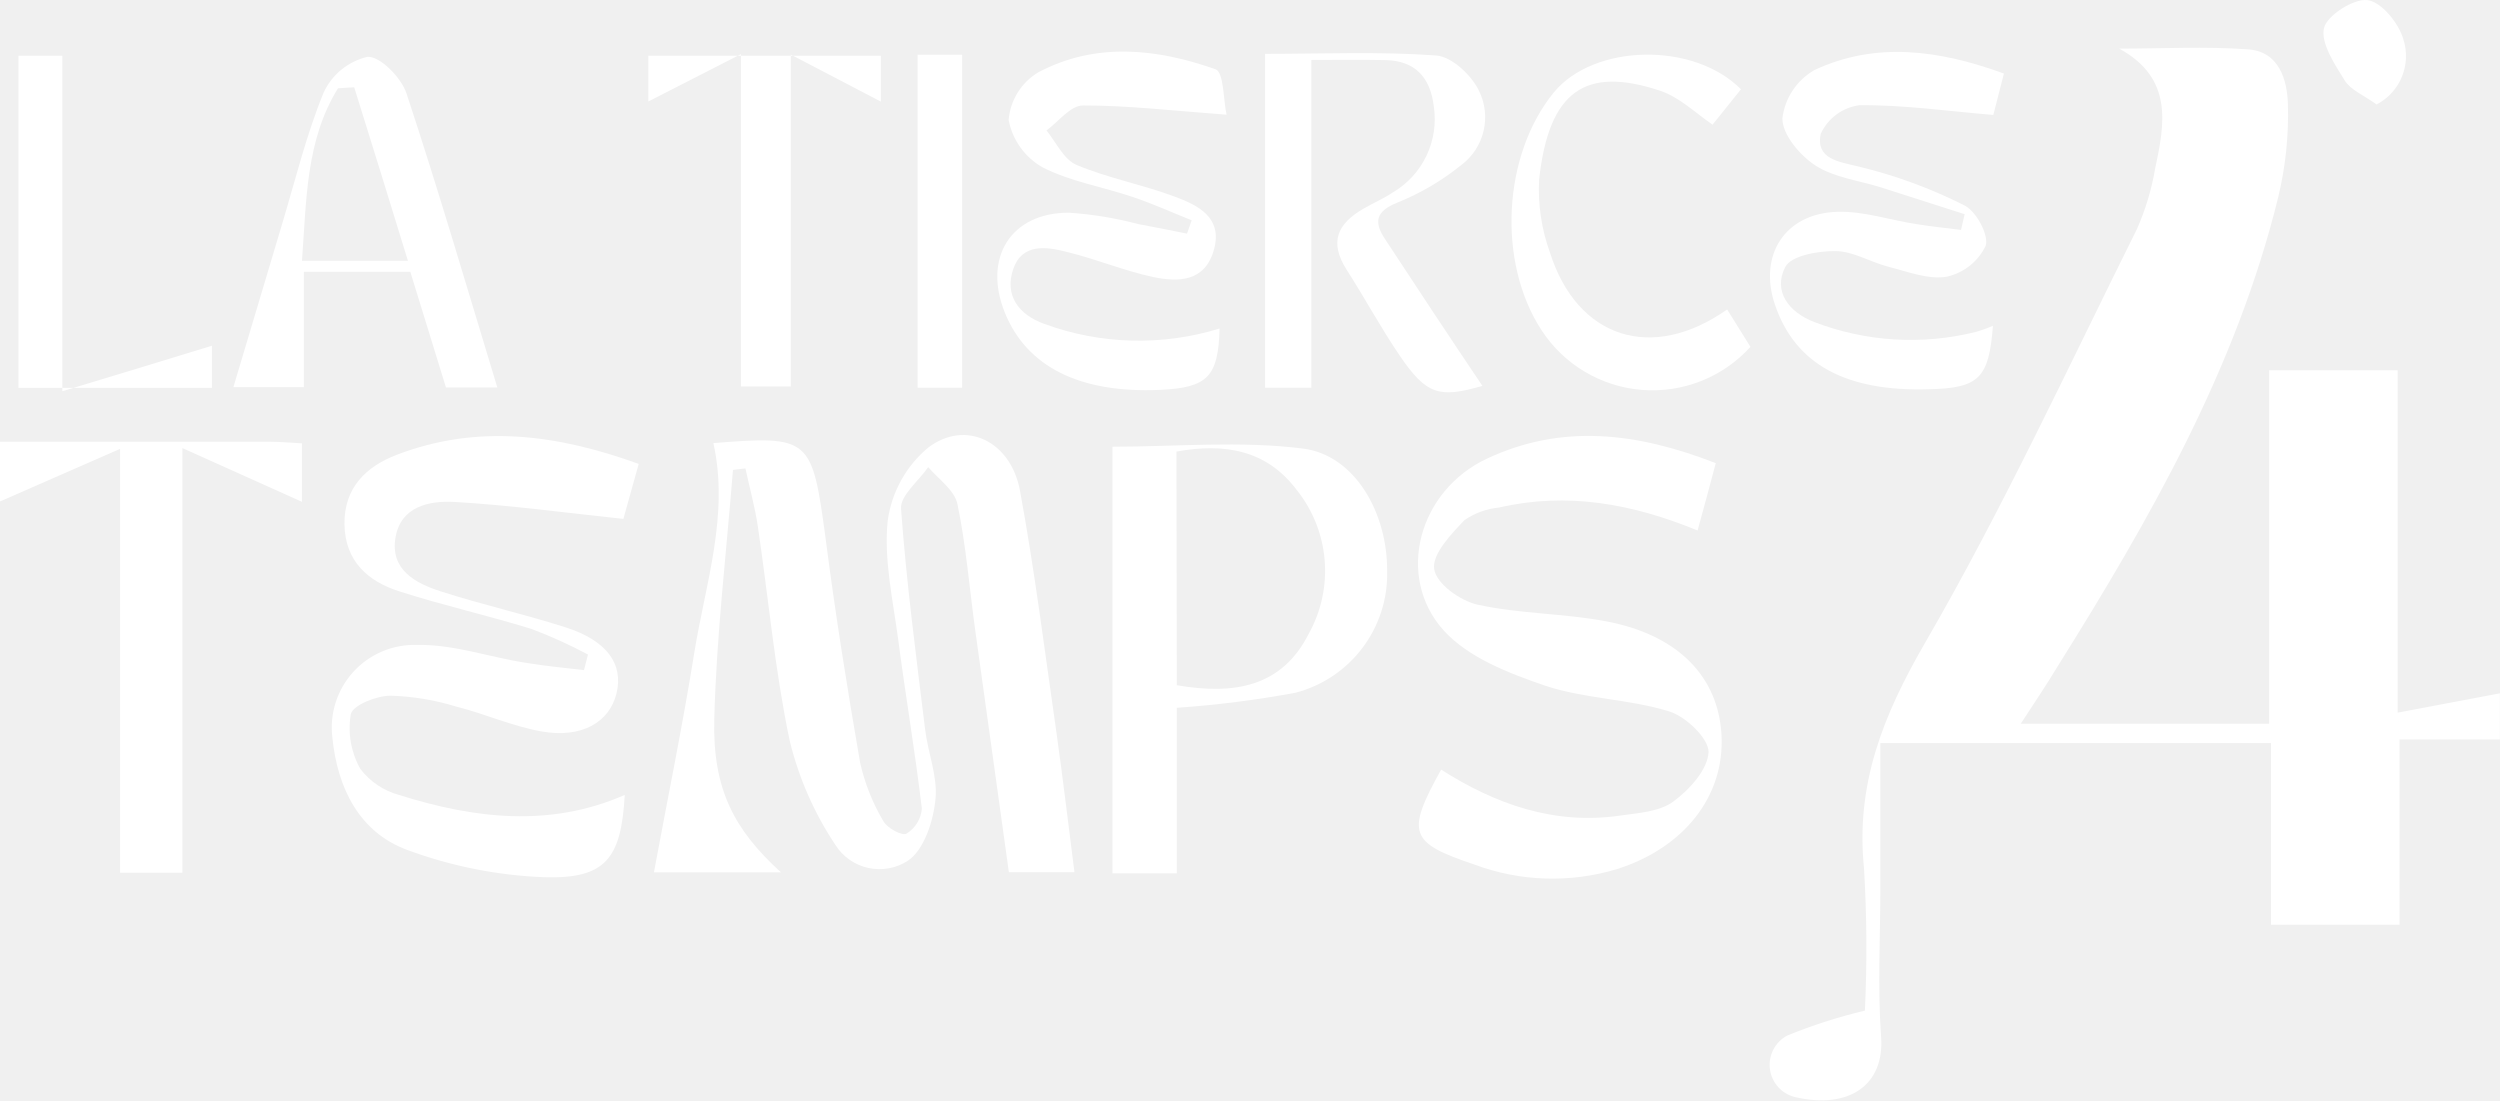
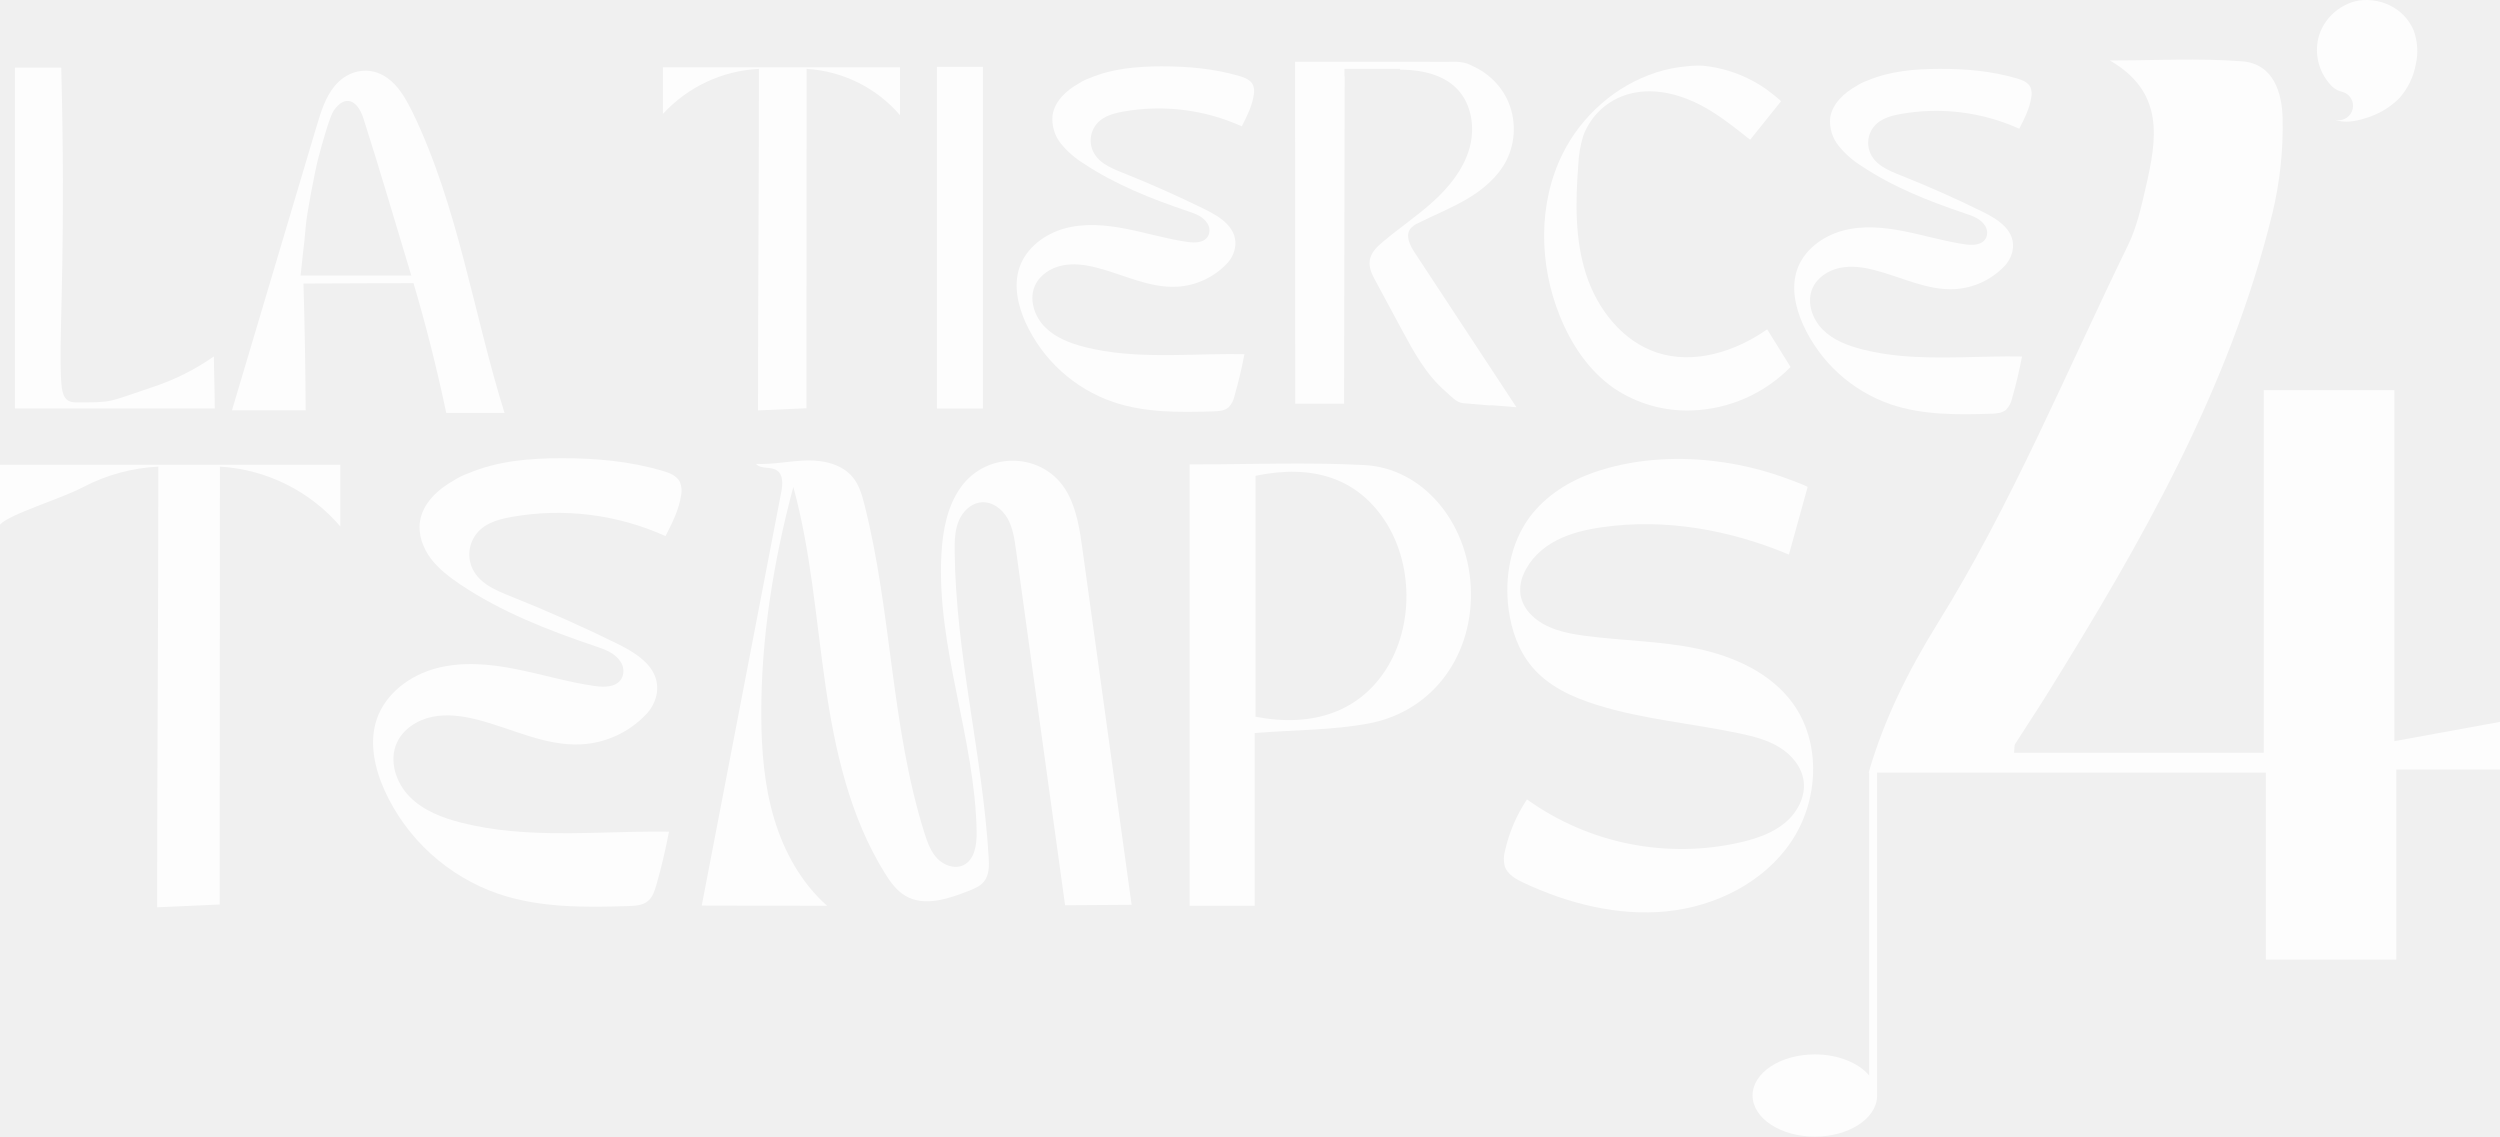
- <svg xmlns="http://www.w3.org/2000/svg" viewBox="0 0 200.52 88.23">
+ <svg xmlns="http://www.w3.org/2000/svg" viewBox="0 0 943.59 428.97">
  <defs>
-     <style>.cls-1{fill:#fff;}</style>
+     <style>.cls-1{opacity:0.86;}.cls-2{fill:#fff;}</style>
  </defs>
  <g id="Calque_2" data-name="Calque 2">
    <g id="Calque_1-2" data-name="Calque 1">
-       <path class="cls-1" d="M162.08,58.05H182V29.7h10.31V57.16l8.2-1.55v3.7h-8.05V74.17H182.15V59.6H150.82V71.17c0,4-.23,8,.06,12C151.16,87,148.34,89,144,88a2.66,2.66,0,0,1-.65-4.94,42.47,42.47,0,0,1,6.23-2,106.64,106.64,0,0,0-.07-11.39c-.69-6.75,1.52-12.28,4.89-18.1,6.23-10.75,11.46-22.07,17-33.2a20.46,20.46,0,0,0,1.46-4.85c.77-3.6,1.46-7.24-2.88-9.62,3.45,0,6.92-.19,10.35.06,2.48.18,3.13,2.46,3.18,4.43a28.27,28.27,0,0,1-.77,7.39C179.37,29.54,172.43,41.64,165,53.51,164.15,54.92,163.22,56.3,162.08,58.05Z" />
-       <path class="cls-1" d="M57.22,35.54c7.77-.62,7.91-.43,9,7.64.77,6,1.73,12,2.77,18a16.18,16.18,0,0,0,1.86,4.68c.3.56,1.53,1.22,1.87,1a2.61,2.61,0,0,0,1.22-2c-.53-4.51-1.3-9-1.89-13.51-.42-3.19-1.17-6.44-.85-9.57a9.27,9.27,0,0,1,3.25-5.88c3-2.27,6.62-.53,7.36,3.45,1.19,6.46,2,13,2.94,19.51.51,3.63.94,7.27,1.43,11.1H80.92q-1.35-9.75-2.71-19.49c-.46-3.36-.73-6.75-1.42-10.06-.24-1.1-1.53-2-2.34-2.94-.77,1.11-2.25,2.28-2.18,3.33.43,5.91,1.21,11.8,1.93,17.69.22,1.87,1,3.75.84,5.54s-.91,4.12-2.21,5A4.18,4.18,0,0,1,67,67.76a26.23,26.23,0,0,1-3.66-8.35C62.15,53.76,61.64,48,60.79,42.26c-.23-1.58-.67-3.13-1-4.69l-1,.12c-.53,6.67-1.33,13.34-1.5,20-.14,5.6,1.59,8.86,5.35,12.28H52.45c1.1-5.94,2.3-11.76,3.24-17.63C56.58,46.82,58.5,41.3,57.22,35.54Z" />
-       <path class="cls-1" d="M47.16,52.5a37.81,37.81,0,0,0-4.55-2.06c-3.49-1.08-7.07-1.88-10.55-3-2.55-.8-4.38-2.43-4.43-5.37s1.73-4.65,4.19-5.59c6.48-2.48,12.84-1.65,19.41.73L50,41.62c-4.73-.5-9.14-1.11-13.56-1.36-2-.11-4.27.35-4.71,2.81-.47,2.62,1.58,3.71,3.64,4.37,3.3,1.06,6.69,1.82,10,2.88s4.65,2.94,4.08,5.29-2.84,3.62-6,3.06c-2.33-.41-4.56-1.42-6.87-2a19.89,19.89,0,0,0-5.25-.87c-1.13,0-3,.75-3.19,1.47a6.67,6.67,0,0,0,.76,4.4A5.82,5.82,0,0,0,32,63.76c6,1.89,12.08,2.64,18.11,0-.28,5.09-1.53,6.75-6.45,6.6a35.51,35.51,0,0,1-11-2.19c-3.86-1.42-5.6-5-6-9a6.63,6.63,0,0,1,6.83-7.44c2.9-.06,5.82,1,8.74,1.44,1.53.26,3.07.39,4.61.58Z" />
-       <path class="cls-1" d="M136.16,42.55c-5.25-2.16-10.48-3.1-15.93-1.84a5.89,5.89,0,0,0-2.76,1c-1.09,1.14-2.6,2.73-2.44,3.92s2.11,2.57,3.49,2.87c3.39.75,7,.69,10.38,1.35,5.75,1.11,8.94,4.47,9.18,9.14.25,4.87-3,9-8.36,10.71a17.88,17.88,0,0,1-11.47-.36c-5.21-1.75-5.49-2.51-2.66-7.61,4.35,2.77,9.07,4.45,14.33,3.69,1.47-.21,3.16-.31,4.27-1.11,1.3-.95,2.8-2.59,2.85-4,0-1.09-1.82-2.84-3.16-3.25-3.22-1-6.75-1-9.94-2.06-2.92-1-6.19-2.26-8.16-4.45-3.87-4.32-2-11.21,3.5-13.77,6-2.81,12-2.1,18.34.37C137.11,39.06,136.66,40.74,136.16,42.55Z" />
-       <path class="cls-1" d="M94.39,70.05H89.23V35.83c5.07,0,10.25-.49,15.29.15,4.14.53,6.76,5.13,6.74,9.8a9.84,9.84,0,0,1-7.34,9.78,83.28,83.28,0,0,1-9.53,1.21Zm0-15.09c4.63.8,8.43.12,10.57-4.11A10.37,10.37,0,0,0,104,39.29c-2.42-3.22-5.82-3.77-9.64-3.07Z" />
-       <path class="cls-1" d="M105.18,4.81V31.1h-3.71V4.32c4.61,0,9.19-.2,13.72.13,1.24.09,2.82,1.56,3.42,2.8a4.79,4.79,0,0,1-1.42,6,20.11,20.11,0,0,1-5.11,3c-1.72.69-1.91,1.54-1,2.91,2.62,4,5.27,8,7.82,11.79-3.45,1-4.49.73-6.64-2.44-1.51-2.22-2.79-4.6-4.24-6.86s-.72-3.72,1.34-4.91c.77-.45,1.6-.8,2.33-1.29A6.82,6.82,0,0,0,115,8.52c-.28-2.31-1.49-3.66-3.9-3.7C109.22,4.78,107.34,4.81,105.18,4.81Z" />
-       <path class="cls-1" d="M0,35.43H21.56c.88,0,1.76.08,2.66.13v4.69l-9.59-4.31V70h-5V36L0,40.22Z" />
-       <path class="cls-1" d="M98.38,9.2c-4.44-.33-8-.75-11.52-.74-1,0-1.94,1.28-2.92,2,.79,1,1.4,2.34,2.41,2.77,2.52,1.06,5.27,1.57,7.84,2.53,1.87.69,3.9,1.66,3.18,4.26s-2.86,2.62-4.88,2.2c-2.33-.5-4.56-1.44-6.87-2-1.67-.44-3.64-.73-4.35,1.36s.4,3.65,2.49,4.4a22,22,0,0,0,14.06.37c-.1,3.85-.95,4.75-4.77,4.92-6.43.29-10.7-1.84-12.46-6.21s.48-8,5.13-8a29,29,0,0,1,5.56.91c1.31.24,2.62.51,3.93.77l.37-1.07c-1.57-.63-3.12-1.33-4.72-1.87-2.42-.82-5-1.23-7.26-2.39a5.59,5.59,0,0,1-2.7-3.78A4.92,4.92,0,0,1,83.28,5.8c4.6-2.44,9.51-1.91,14.22-.24C98.17,5.8,98.12,8.05,98.38,9.2Z" />
-       <path class="cls-1" d="M160.73,5.9l-.85,3.32c-3.72-.31-7.23-.82-10.75-.78a4,4,0,0,0-3.1,2.31c-.39,2,1.39,2.21,3.1,2.62a39.2,39.2,0,0,1,8.4,3.09c1,.48,2,2.4,1.74,3.25a4.56,4.56,0,0,1-3.11,2.48c-1.46.26-3.11-.39-4.64-.78s-2.85-1.25-4.28-1.27-3.59.37-4.05,1.28c-1,1.94.29,3.63,2.33,4.41a21.56,21.56,0,0,0,12.93.8,10.64,10.64,0,0,0,1.4-.5c-.32,4.19-1.11,5-5.11,5.09-6.68.21-10.75-2-12.37-6.77-1.35-3.93.76-7.34,5-7.46,2.14-.07,4.29.69,6.44,1,1.15.19,2.32.3,3.48.45l.29-1.26-6.68-2.14c-1.78-.56-3.77-.79-5.28-1.76-1.25-.81-2.66-2.48-2.66-3.78a5.19,5.19,0,0,1,2.57-3.88C150.45,3.32,155.52,4,160.73,5.9Z" />
-       <path class="cls-1" d="M39.89,31.08H35.77q-1.35-4.41-2.86-9.28H24.37v9.25H18.72c1.33-4.46,2.63-8.83,3.94-13.19,1.05-3.5,1.92-7.08,3.3-10.44a5.17,5.17,0,0,1,3.51-2.86c1-.08,2.71,1.66,3.13,2.92C35.16,15.22,37.45,23.05,39.89,31.08ZM28.41,7l-1.3.08c-2.6,4.21-2.52,9-2.89,13.84h8.5C31.24,16.1,29.83,11.54,28.41,7Z" />
-       <path class="cls-1" d="M139.64,7.16,137.36,10c-1.44-1-2.69-2.22-4.2-2.72-6-2-8.93,0-9.71,7.12a14.85,14.85,0,0,0,.87,5.86c2.19,6.88,8.18,8.81,14.21,4.56l1.87,3a10.61,10.61,0,0,1-16.76-1.34c-3.57-5.47-3.11-14.06,1-19.08C127.83,3.53,135.8,3.31,139.64,7.16Z" />
-       <path class="cls-1" d="M52,8.14V4.47H70.65V8.15L63.43,4.38V31h-4V4.34C56.63,5.78,54.4,6.92,52,8.14Z" />
-       <path class="cls-1" d="M5,31.38c4.5-1.36,8.24-2.49,12-3.65v3.38H1.48V4.47H5Z" />
-       <path class="cls-1" d="M73.6,4.39h3.57V31.1H73.6Z" />
-       <path class="cls-1" d="M190.62,8.38c-1.05-.76-2.08-1.16-2.55-1.92-.81-1.3-1.94-3-1.67-4.2.22-1,2.37-2.39,3.49-2.25s2.49,1.83,2.87,3.11A4.38,4.38,0,0,1,190.62,8.38Z" />
+       <g class="cls-1">
+         <path class="cls-2" d="M903.72,279.74V147.25h-49.3V284.11H760.18c.21-1.67,0-2.71.46-3.38,3.85-6.11,7.89-12.1,11.7-18.23C808,205.13,841.56,146.75,857.73,80.33a139.29,139.29,0,0,0,3.81-35.7c-.21-9.54-3.39-20.56-15.26-21.48-16.54-1.29-33.27-.32-49.92-.32,20.87,12.1,17.65,29.9,13.56,47.73-1.72,7.49-3.41,15.22-6.74,22-23.39,47.93-43.86,97.73-71.9,142.81C719.87,253.75,711,272,705.48,291h0v.09c-.05.19-.11.37-.17.55h.17V405.89c-4-4.72-11.7-7.92-20.5-7.92-13,0-23.5,6.94-23.5,15.5S672,429,685,429c12.72,0,23.08-6.67,23.48-15h0V291.61H855.2v70.57h49.24V290.46h39.15v-18Z" />
+         <path class="cls-2" d="M427,341.51l-25,.16L383.44,207.33c-.56-4-1.16-8.15-3.16-11.68s-5.76-6.37-9.8-6.06-7.11,3.44-8.61,7-1.58,7.63-1.54,11.53c.35,38.75,10.53,76.78,12.83,115.46.19,3.14.24,6.58-1.7,9.06-1.46,1.87-3.77,2.81-6,3.68-7.67,3-16.67,6-23.77,1.78-3.36-2-5.7-5.29-7.76-8.61-13.25-21.34-18.86-46.5-22.45-71.37s-5.42-50.1-12.05-74.33c-7.53,28.18-12.23,57.24-12.09,86.41.06,13,1.1,26.19,4.82,38.69s10.27,24.38,20.05,33l-47.35-.1,30-156c.57-2.94.84-6.64-1.68-8.27-2.34-1.52-6-.32-7.83-2.43,6.42.32,12.8-1.17,19.23-1.3S318,175.27,322,180.29c2.3,2.88,3.35,6.54,4.26,10.11,10.36,40.75,10,83.85,22.66,124,1.09,3.44,2.34,7,4.82,9.6s6.52,4.1,9.8,2.58c4.37-2,5.16-7.84,5.08-12.66-.6-35.27-15.2-69.52-13.3-104.75.48-8.77,2.11-17.8,7.14-25,10-14.37,32-13.62,40.46,1.91,3.57,6.54,4.66,14.11,5.68,21.5q9.25,67,18.52,134Z" />
+         <path class="cls-2" d="M576.27,301.83l.07-.1a100.08,100.08,0,0,0,81.14,16.07c5.83-1.41,11.68-3.44,16.28-7.28s7.79-9.82,7-15.76c-.73-5.32-4.51-9.84-9.07-12.66s-9.87-4.17-15.12-5.28c-17.89-3.8-36.31-5.28-53.77-10.73-9.19-2.86-18.36-7-24.56-14.42-5.09-6-7.78-13.82-8.83-21.65-1.62-12.14.71-25.09,8-34.93,6-8,14.83-13.55,24.27-16.82,14.09-4.89,29.85-6,44.61-4.32a119.58,119.58,0,0,1,18.37,3.52c3,.82,6,1.77,8.92,2.83.76.27,8.77,3.19,8.68,3.53l-7.06,25.49C653,200,628.48,195.55,604.69,199c-6,.85-11.94,2.22-17.29,5s-10,7.14-12.35,12.71a14.55,14.55,0,0,0-1.15,7.88,14.1,14.1,0,0,0,4.13,7.57c5.19,5.18,12.85,6.85,20.11,7.81,14.09,1.87,28.42,1.93,42.32,4.83s27.83,9.14,36.19,20.63c10.9,15,9.78,36.83-.56,52.22s-28.53,24.46-47,26.32-37.09-2.89-53.9-10.71c-3-1.4-6.23-3.2-7.26-6.34a11.45,11.45,0,0,1,.16-6A57.25,57.25,0,0,1,576.27,301.83Z" />
+         <path class="cls-2" d="M449,175.29c22.75,0,44.4-.89,65.95.24,22,1.15,38.82,21.37,40.16,45.69,1.4,25.58-14,47.26-38.55,51.85-13.55,2.54-27.6,2.4-43,3.59v65.21H449Zm24.89,95.23c21.81,4.21,38.91-2.12,48.95-17.42,10.86-16.57,10.64-40.7-.52-57.15-10.39-15.29-26.63-20.89-48.43-16.37Z" />
+         <path class="cls-2" d="M339.69,25.41V43.47A50.39,50.39,0,0,0,304.45,26c0,44.87-.07,85.43-.07,128.09l-18.28.81c0-42.35.35-82.89.35-128.9a52.71,52.71,0,0,0-36.24,17V25.41Z" />
+         <path class="cls-2" d="M5.64,154.17V25.51H23.12c1.65,63.76-.5,95.84-.23,111.91.17,10,.26,14.46,5.79,14.46,14.46,0,11.56,0,28.92-5.78a88.78,88.78,0,0,0,23.13-11.57c0,4.41.33,13.45.33,19.64Z" />
+         <rect class="cls-2" x="353.64" y="25.24" width="17.36" height="128.95" />
+         <path class="cls-2" d="M423.71,133.38A94.43,94.43,0,0,1,409.49,131c-5.53-1.4-11.1-3.51-15.11-7.57s-6.08-10.47-3.73-15.67c1.81-4,5.92-6.64,10.22-7.55s8.78-.28,13,.8c10.16,2.58,19.95,7.79,30.41,7.21a28.16,28.16,0,0,0,18.59-8.51,12,12,0,0,0,3.2-5.79c1.57-7.58-5.29-12-11.33-14.93q-15.19-7.48-30.95-13.77c-4.71-1.87-9.87-4-11.62-9.08a9.7,9.7,0,0,1,.58-7.61c2.24-4.29,6.76-5.6,11.07-6.39a76.2,76.2,0,0,1,44.87,5.54c1.94-3.78,3.92-7.66,4.53-11.87a6.51,6.51,0,0,0-.32-3.79c-.91-1.9-3.12-2.74-5.14-3.33-9.57-2.8-19.34-3.65-29.26-3.65-9.18,0-18.6.8-27.14,4.4a18.88,18.88,0,0,0-4.09,2c-4.73,2.62-9.2,6.71-10,12.07a14.7,14.7,0,0,0,3.14,10.68A33.93,33.93,0,0,0,409,61.7c12,8,25.59,13.37,39.28,18,2.79.94,5.72,1.93,7.4,4.57a4.8,4.8,0,0,1,.52,4.33c-1.25,3.08-5,3.15-8,2.72-7.75-1.1-15.27-3.4-23-4.92s-15.72-2.25-23.27-.2-14.58,7.29-17.12,14.69c-2.32,6.74-.68,14.24,2.23,20.74a56.63,56.63,0,0,0,33.1,30.1c12.06,4.09,25.09,3.94,37.82,3.54,2-.06,4.2-.19,5.73-1.51a8.79,8.79,0,0,0,2.28-4.41q2.22-7.76,3.72-15.67C454.39,133.37,438.86,134.83,423.71,133.38Z" />
+         <path class="cls-2" d="M154.15,39.37c-2.3-4.32-5.21-8.54-9.51-10.92-5.57-3.09-12-2-16.65,2.25a17.32,17.32,0,0,0-1.67,1.75c-3.52,4.27-5.19,9.73-6.77,15l-32,107.42h27.82q-.12-23.93-.83-47.85l41.53-.16q7.16,24.24,12.36,49l22,0c-11.84-37.9-17.5-78-34.82-113.71C155.11,41.23,154.65,40.3,154.15,39.37Zm-33.93,20c1.42-5.4,4.23-15.37,5.7-17.56,4.2-6.21,9-4.25,11.29,3C143.35,64,149,83.4,155.24,104H113.45c2-19,1.14-9.16,2-19C115.64,81.58,118.82,64.66,120.22,59.34Z" />
+         <path class="cls-2" d="M534.06,95.5l-.12-.17c-1.76-2.69-3.54-6.27-1.69-8.9a8,8,0,0,1,3.06-2.25C541.5,81.08,548,78.5,553.89,75s11.45-8.19,14.63-14.33a26.43,26.43,0,0,0,.43-23,26.15,26.15,0,0,0-7.45-9.31,26.6,26.6,0,0,0-5.13-3.18A26.89,26.89,0,0,0,553.76,24a15.26,15.26,0,0,0-4.5-.69c-4.86.11-9.73,0-14.59,0l-16.12,0-16.12,0-13.62,0q0,64.55.05,129.08H507.3q.12-61.8.23-123.59h-.08V26h21v.3h1.11c7.35.19,15.13,1.9,20.28,7.14,5.7,5.79,7,15,4.73,22.75S547,70.55,541,76,528.2,86,522,91.23c-2.24,1.88-4.55,4.07-5,7s.94,5.52,2.28,8q4.88,9.08,9.76,18.13c4.56,8.47,9.29,17.14,16.59,23.4,2,1.71,4,4.17,6.62,4.41,20.25,1.83.25-.17,20.11,1.54Z" />
+         <path class="cls-2" d="M667,124.3c-12.05,8.44-27.67,13.39-41.64,8.77-13.1-4.34-22.51-16.47-26.73-29.61s-4-27.28-2.94-41a43.86,43.86,0,0,1,1.89-11.22,25.56,25.56,0,0,1,17.15-15.74c8.19-2.28,17.07-.54,24.77,3s14.43,9,21.07,14.25l11.64-14.51c.15-.19-4.54-3.84-5-4.16a48,48,0,0,0-5.61-3.52,49.64,49.64,0,0,0-18.89-5.76,34.26,34.26,0,0,0-5.9.21,52.23,52.23,0,0,0-11.68,2.32,59.11,59.11,0,0,0-20.68,11.79,61.34,61.34,0,0,0-14.61,18.82c-9.39,18.87-9,41.81-1.1,61.35,4.33,10.71,11,20.76,20.52,27.31a49.45,49.45,0,0,0,29.31,8.32,54.77,54.77,0,0,0,37.25-16.4Z" />
+         <path class="cls-2" d="M717.19,134.29A94.46,94.46,0,0,1,703,131.9c-5.53-1.39-11.1-3.51-15.11-7.57s-6.08-10.46-3.73-15.66c1.81-4,5.92-6.64,10.22-7.55s8.78-.29,13,.79c10.16,2.58,20,7.8,30.41,7.21a28.1,28.1,0,0,0,18.59-8.5,12.06,12.06,0,0,0,3.2-5.79c1.57-7.59-5.29-12-11.33-14.93q-15.19-7.5-31-13.77c-4.71-1.88-9.87-4-11.62-9.08a9.72,9.72,0,0,1,.58-7.62c2.24-4.28,6.76-5.6,11.07-6.38a76.19,76.19,0,0,1,44.87,5.54c1.94-3.79,3.92-7.66,4.53-11.88a6.48,6.48,0,0,0-.32-3.78c-.91-1.9-3.12-2.74-5.14-3.33C751.71,26.8,741.94,25.94,732,26c-9.18,0-18.6.79-27.14,4.4a18.85,18.85,0,0,0-4.09,2c-4.73,2.63-9.2,6.72-10,12.07A14.7,14.7,0,0,0,694,55.08a33.93,33.93,0,0,0,8.53,7.52c12,8.05,25.59,13.38,39.28,18,2.79.94,5.72,1.92,7.4,4.56a4.83,4.83,0,0,1,.52,4.34c-1.25,3.07-5,3.15-8.05,2.72-7.75-1.11-15.27-3.41-22.95-4.93S703,85,695.42,87.09s-14.58,7.28-17.12,14.69c-2.31,6.73-.68,14.23,2.23,20.73a56.67,56.67,0,0,0,33.1,30.11c12.06,4.08,25.09,3.94,37.82,3.54,2-.07,4.2-.2,5.73-1.51a8.78,8.78,0,0,0,2.28-4.42q2.22-7.74,3.72-15.67C747.87,134.27,732.34,135.73,717.19,134.29Z" />
+         <path class="cls-2" d="M128.45,175.4v23.3A65,65,0,0,0,83,176.12c0,58.06-.09,110.06-.09,165.27L59.3,342.44c0-54.65.46-107,.46-166.32a68.52,68.52,0,0,0-28.39,7.74C22.75,188.4,3.74,193.94,0,198V175.4Z" />
+         <path class="cls-2" d="M192.72,313.65a122.17,122.17,0,0,1-18.47-3.1c-7.18-1.81-14.42-4.55-19.63-9.83s-7.89-13.58-4.84-20.34c2.35-5.2,7.69-8.62,13.27-9.8s11.41-.37,16.94,1c13.18,3.35,25.9,10.12,39.48,9.36a36.46,36.46,0,0,0,24.36-11.28,15.26,15.26,0,0,0,3.94-7.28c2-9.85-6.87-15.52-14.72-19.39q-19.73-9.72-40.18-17.87c-6.05-2.42-12.67-5.15-15-11.59a12.59,12.59,0,0,1,.77-10.24c2.92-5.45,8.74-7.13,14.29-8.15a99,99,0,0,1,58.26,7.2c2.52-4.92,5.09-10,5.89-15.42a8.57,8.57,0,0,0-.42-4.92c-1.18-2.46-4-3.55-6.67-4.32-12.43-3.63-25.12-4.75-38-4.74-11.92,0-24.14,1-35.24,5.71a24.77,24.77,0,0,0-5.3,2.58c-6.15,3.41-11.95,8.72-12.95,15.67-.71,4.9,1.12,9.91,4.08,13.87s7,7,11.07,9.77c15.58,10.45,33.23,17.36,51,23.35,3.54,1.19,7.25,2.44,9.45,5.69a6.31,6.31,0,0,1,.76,6c-1.69,3.82-6.5,3.91-10.38,3.35-10.06-1.43-19.83-4.41-29.8-6.39s-20.41-2.91-30.22-.25-18.93,9.46-22.23,19.08c-3,8.74-.88,18.48,2.9,26.92a73.57,73.57,0,0,0,43,39.09c15.66,5.31,32.58,5.12,49.11,4.6,2.62-.09,5.45-.26,7.43-2,1.66-1.43,2.37-3.64,3-5.74q2.88-10.05,4.83-20.35C232.55,313.63,212.39,315.53,192.72,313.65Z" />
+         <path class="cls-2" d="M893.45,0a19.54,19.54,0,0,0-3,.19,17.62,17.62,0,0,0-5.66,1.91,19.5,19.5,0,0,0-4.73,3.49,19.26,19.26,0,0,0-3.49,4.72,18.27,18.27,0,0,0-1.26,3,19.42,19.42,0,0,0,4.18,18.55A8.82,8.82,0,0,0,882.14,34c1,.49,2.17.66,3.18,1.16a5.46,5.46,0,0,1-4.22,10c3.71,1.4,7.88.68,11.66-.54a29.74,29.74,0,0,0,12.73-7.46,26.07,26.07,0,0,0,6.33-12.95A22.52,22.52,0,0,0,911,11.48a18.37,18.37,0,0,0-7.37-8.55A19.36,19.36,0,0,0,897.3.43,20,20,0,0,0,893.45,0Z" />
+       </g>
    </g>
  </g>
</svg>
